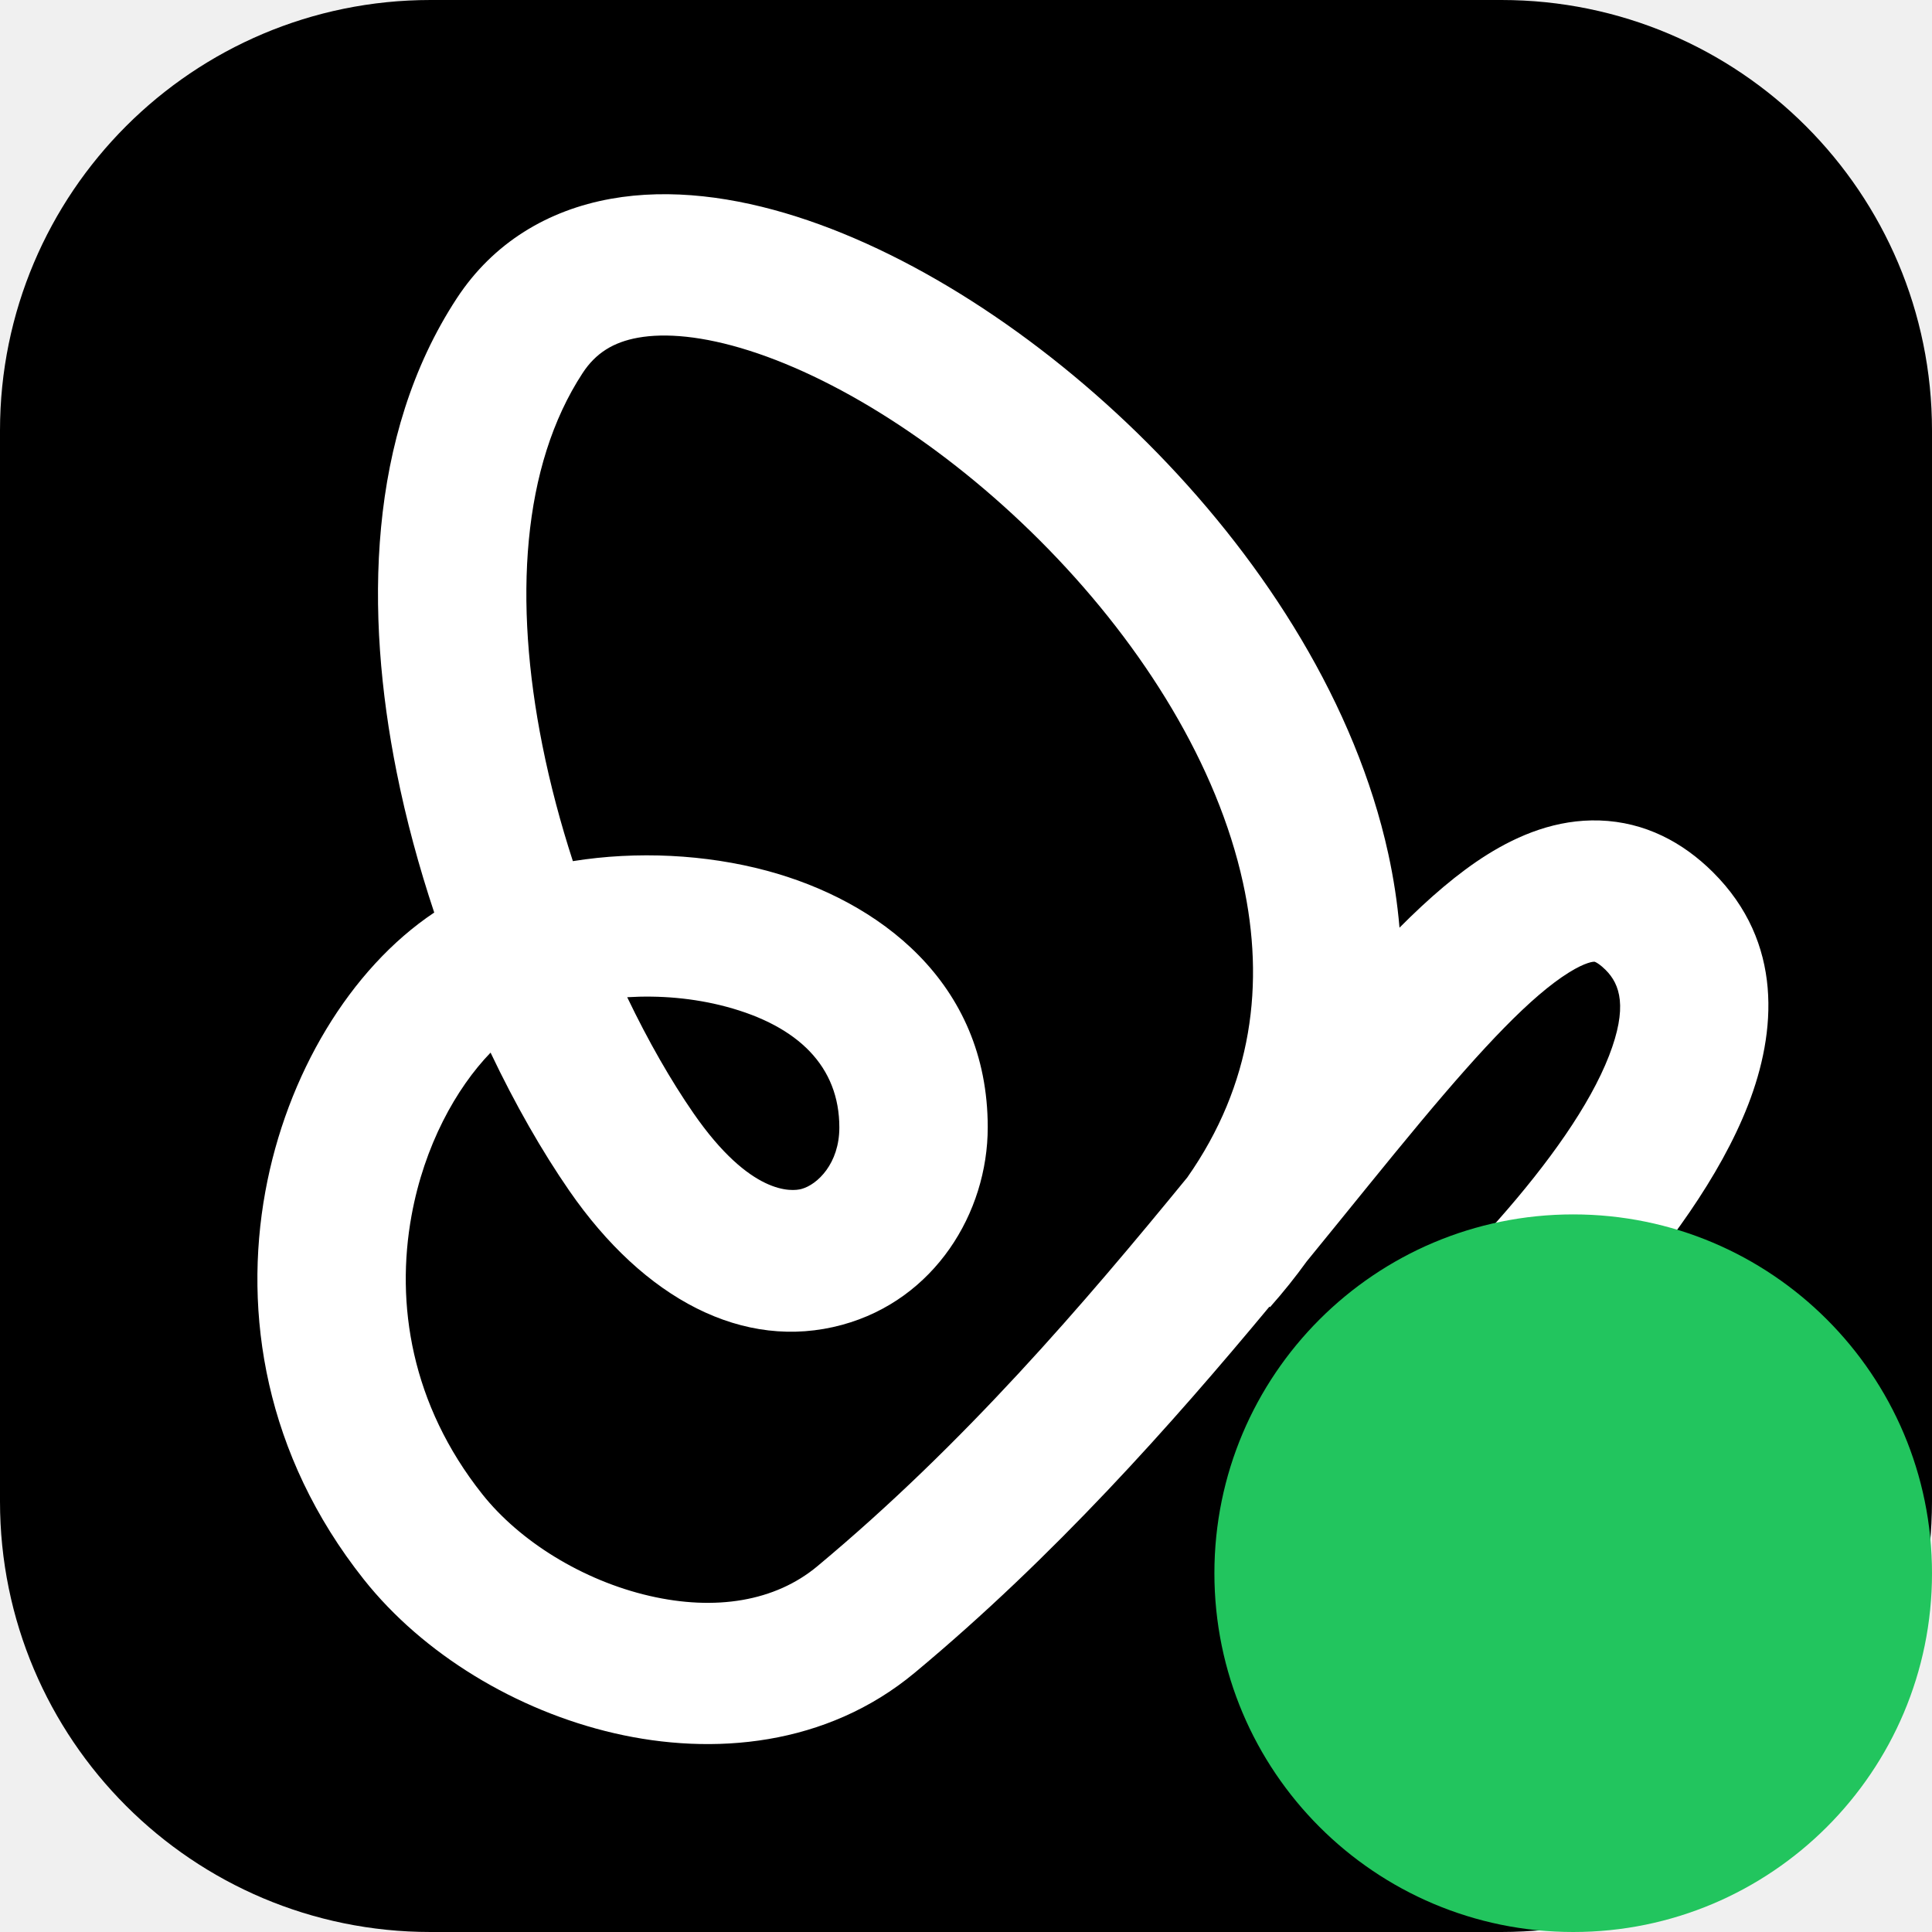
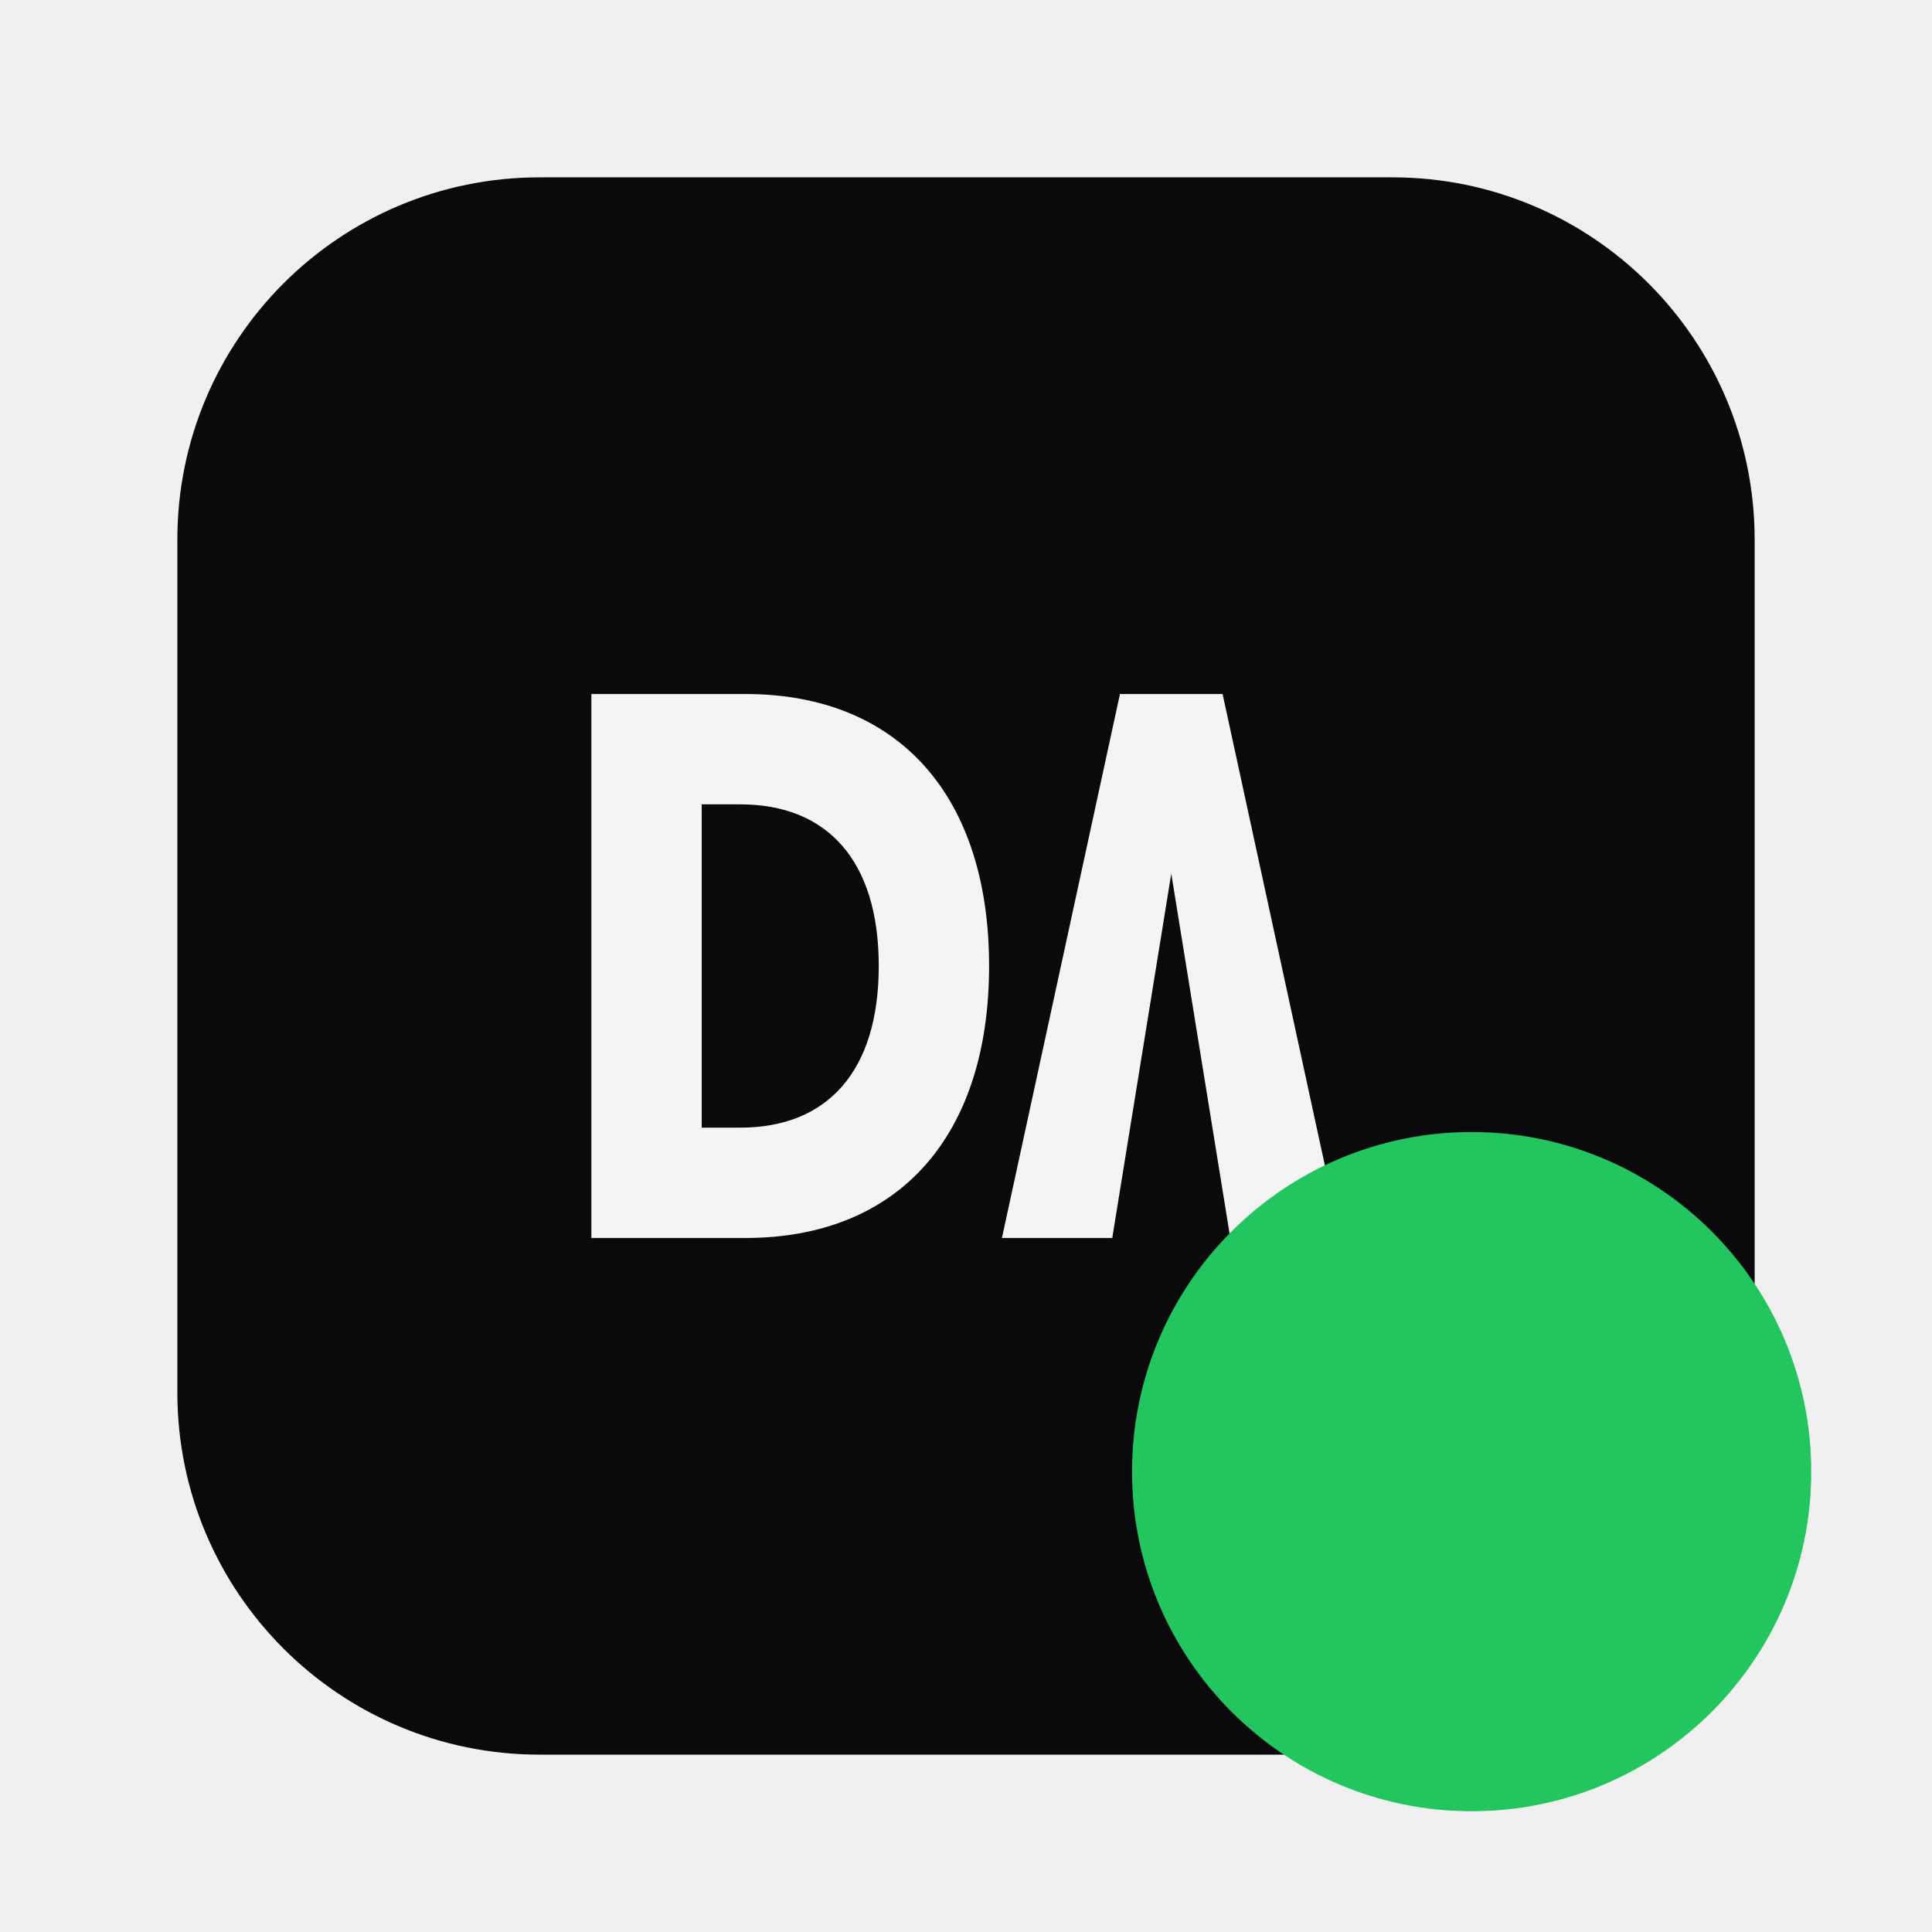
- <svg xmlns="http://www.w3.org/2000/svg" width="48" height="48" viewBox="0 0 700 700" fill="none">
-   <rect width="700" height="700" rx="156" fill="black" />
-   <path transform="translate(350,350) scale(1.05) translate(-350,-350)" d="M291.495 91.399C333.897 104.892 379.155 135.075 416.229 173.191C453.389 211.394 484.429 259.725 495.708 311.251C497.555 319.693 498.865 328.216 499.586 336.776C509.755 326.554 519.867 317.815 529.89 311.547C540.647 304.821 553.808 299.297 568.641 299.785C584.29 300.299 597.395 307.326 607.747 317.632C632.173 341.947 629.612 372.898 619.872 397.936C610.185 422.833 591.557 447.826 572.732 469.124C553.591 490.78 532.713 510.308 516.779 524.318C508.775 531.355 501.936 537.073 497.07 541.052C494.635 543.043 492.689 544.603 491.334 545.679C490.657 546.217 490.126 546.635 489.756 546.926C489.571 547.071 489.425 547.184 489.321 547.265C489.269 547.305 489.227 547.338 489.196 547.362C489.181 547.374 489.168 547.385 489.157 547.393C489.153 547.397 489.147 547.401 489.144 547.403C489.134 547.4 488.837 547.06 473.001 528.499L489.135 547.411C478.157 555.911 462.033 554.334 453.122 543.89C444.213 533.448 445.887 518.094 456.861 509.592C456.863 509.591 456.865 509.588 456.869 509.586C456.88 509.577 456.902 509.561 456.933 509.536C456.997 509.487 457.101 509.404 457.245 509.292C457.533 509.066 457.979 508.715 458.569 508.247C459.749 507.31 461.506 505.901 463.742 504.073C468.216 500.414 474.589 495.088 482.073 488.508C497.114 475.284 516.315 457.282 533.578 437.75C551.157 417.862 565.26 398.01 571.859 381.048C578.403 364.227 575.681 356.302 570.724 351.367C568.928 349.579 567.744 348.902 567.267 348.676C566.888 348.496 566.811 348.52 566.804 348.52C566.605 348.513 563.971 348.537 557.953 352.3C545.161 360.299 528.815 377.492 506.807 403.867C494.927 418.106 481.871 434.435 467.547 451.957C463.709 457.28 459.503 462.538 454.91 467.717L454.702 467.549C420.808 508.347 380.37 553.856 332.335 593.848C301.853 619.226 262.656 622.597 228.642 614.743C194.834 606.936 162.658 587.448 142.217 561.686C108.054 518.631 100.57 469.801 108.223 427.836C115.56 387.606 137.391 351.005 166.502 331.557C161.248 315.813 156.813 299.49 153.519 283.013C142.593 228.368 143.239 167.031 174.28 119.619C186.922 100.31 205.846 89.153 227.387 85.277C248.1 81.55 270.278 84.648 291.495 91.399ZM378.642 206.356C345.773 172.563 307.463 147.917 275.208 137.654C259.096 132.527 246.171 131.514 236.828 133.195C228.314 134.727 222.227 138.497 217.721 145.38C196.712 177.468 193.858 224.004 203.82 273.827C206.532 287.394 210.127 300.834 214.345 313.817C236.45 310.276 260.156 311.463 281.22 317.11C319.621 327.403 357.501 355.419 357.501 405.654C357.501 435.255 339.111 465.136 307.278 473.815C273.211 483.103 238.854 464.822 213.105 427.541C203.716 413.947 194.443 397.766 185.947 379.89C174.028 392.223 163.08 411.953 158.673 436.118C153.128 466.518 158.514 501.286 183.085 532.253C195.993 548.522 217.742 562.031 240.771 567.349C263.594 572.619 284.147 569.24 298.664 557.154C349.383 514.927 390.709 466.547 426.366 422.952C448.879 390.86 453.195 356.06 445.578 321.265C436.703 280.718 411.425 240.06 378.642 206.356ZM306.296 405.722C306.296 384.769 292.223 370.736 267.284 364.051C256.012 361.03 244.156 360.087 233.095 360.771C240.361 375.935 248.168 389.513 255.897 400.704C275.647 429.298 289.989 427.822 293.247 426.934C298.737 425.437 306.296 418.161 306.296 405.722Z" fill="white" />
-   <circle cx="570" cy="570" r="130" fill="#22c55e" />
+ <svg xmlns="http://www.w3.org/2000/svg" width="48" height="48" viewBox="0 0 512 512" fill="none">
+   <rect x="47" y="47" width="418" height="418" rx="96" fill="#0A0A0C" />
+   <path transform="translate(256 256) scale(.68) translate(-256 -256)" d="M110 150H170C230 150 265 190 265 256C265 322 230 362 170 362H110V150ZM153 193V319H168C202 319 222 297 222 256C222 215 202 193 168 193H153Z M270 362L316 150H356L402 362H359L336 220L313 362H270Z" fill="#F4F4F5" fill-rule="evenodd" />
+   <circle cx="390" cy="390" r="90" fill="#22c55e" />
</svg>
